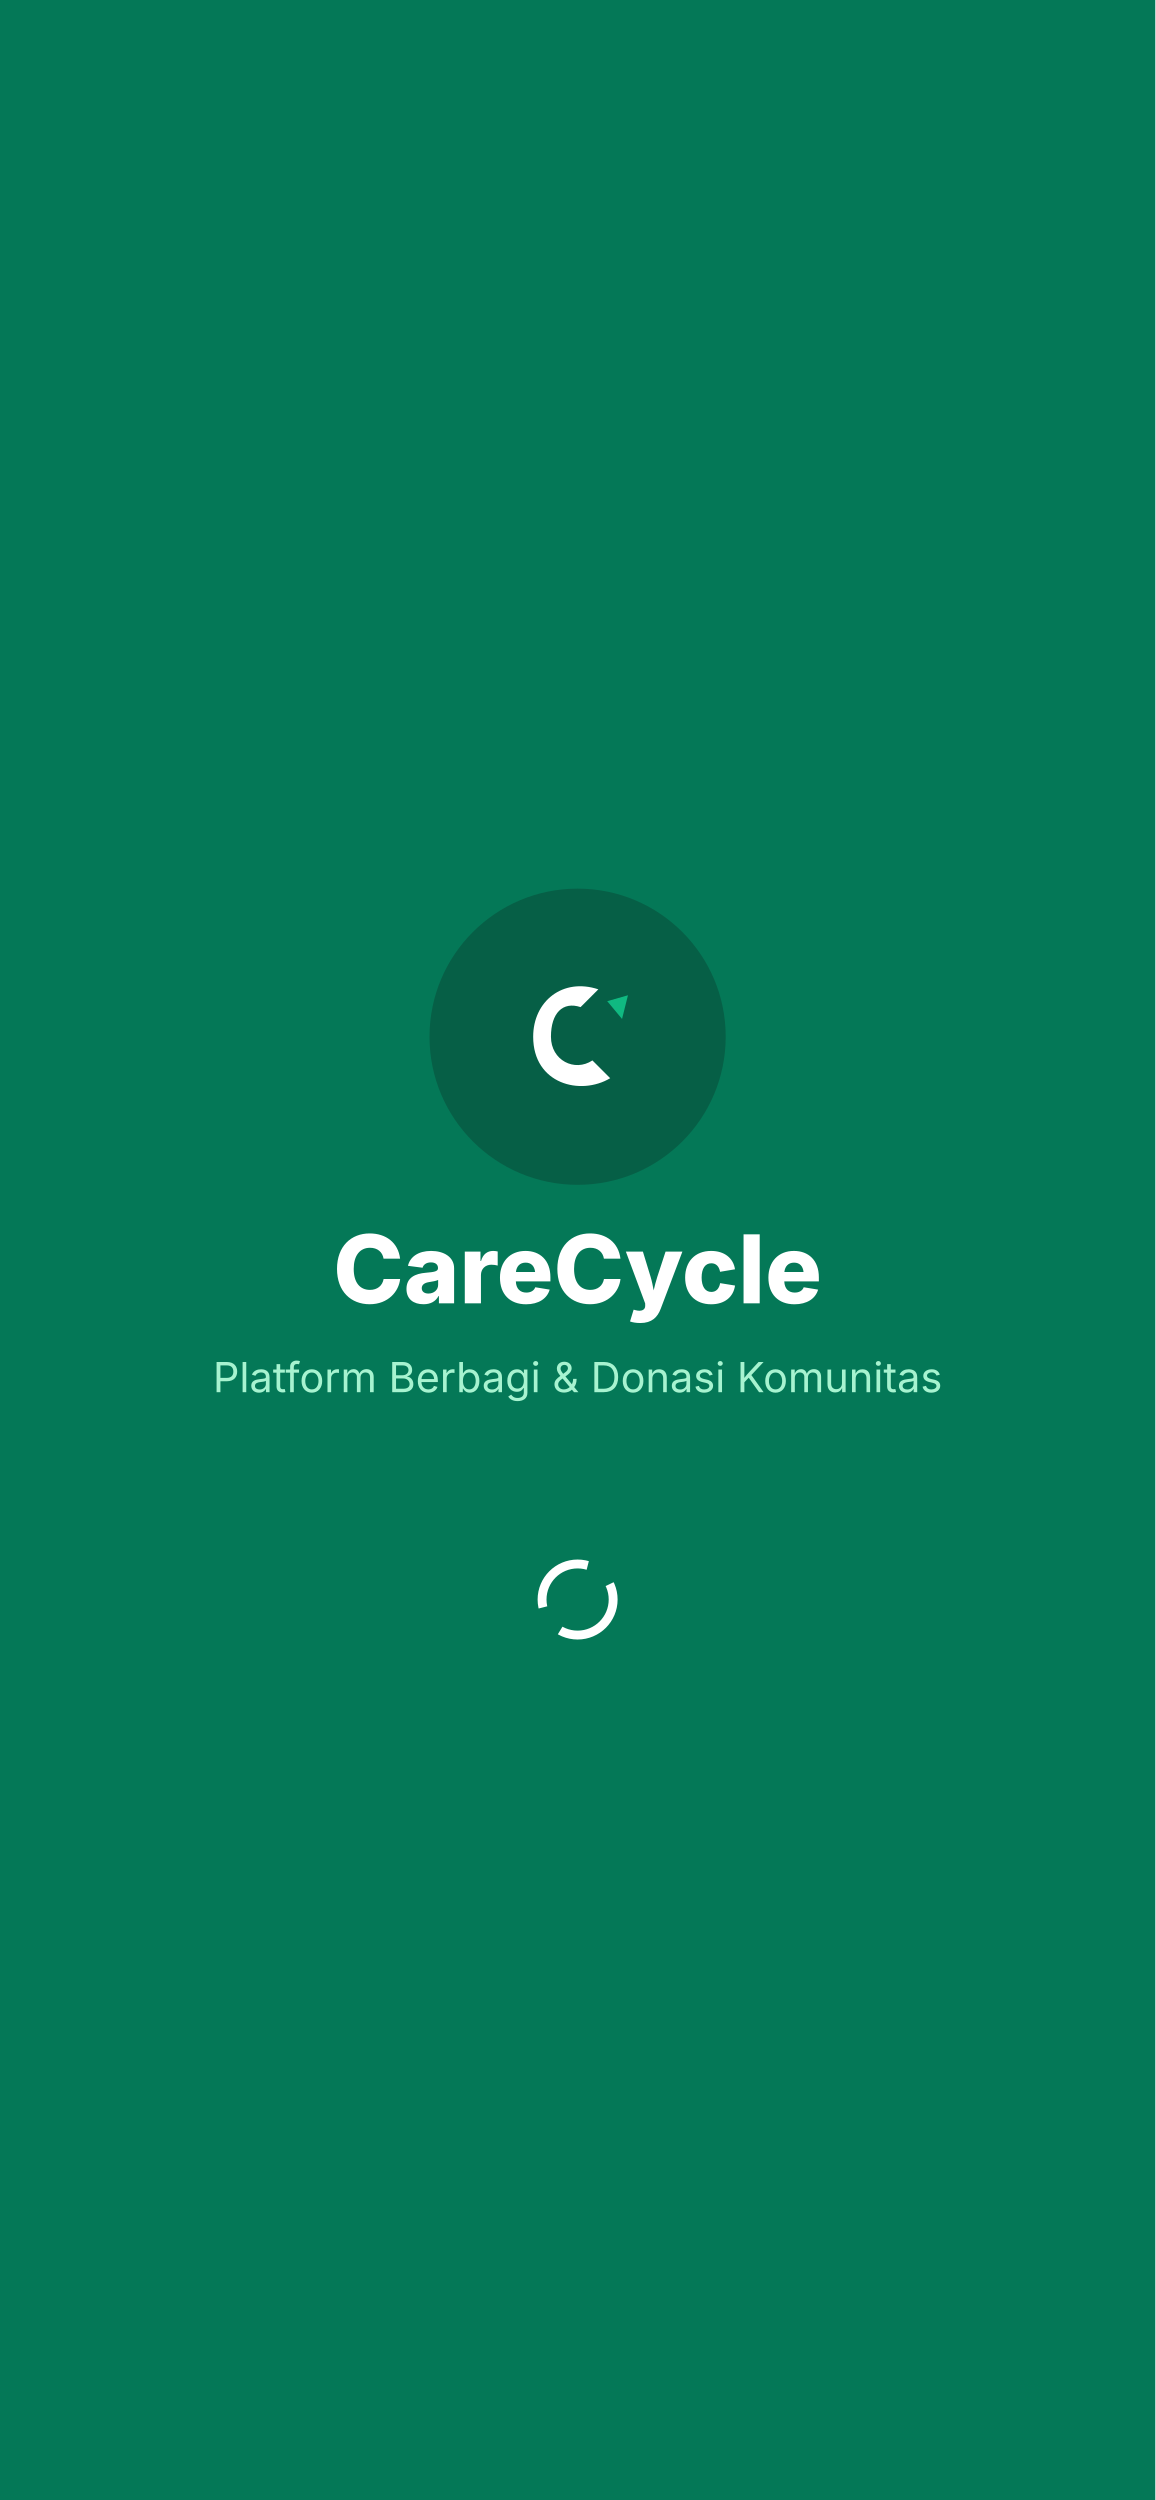
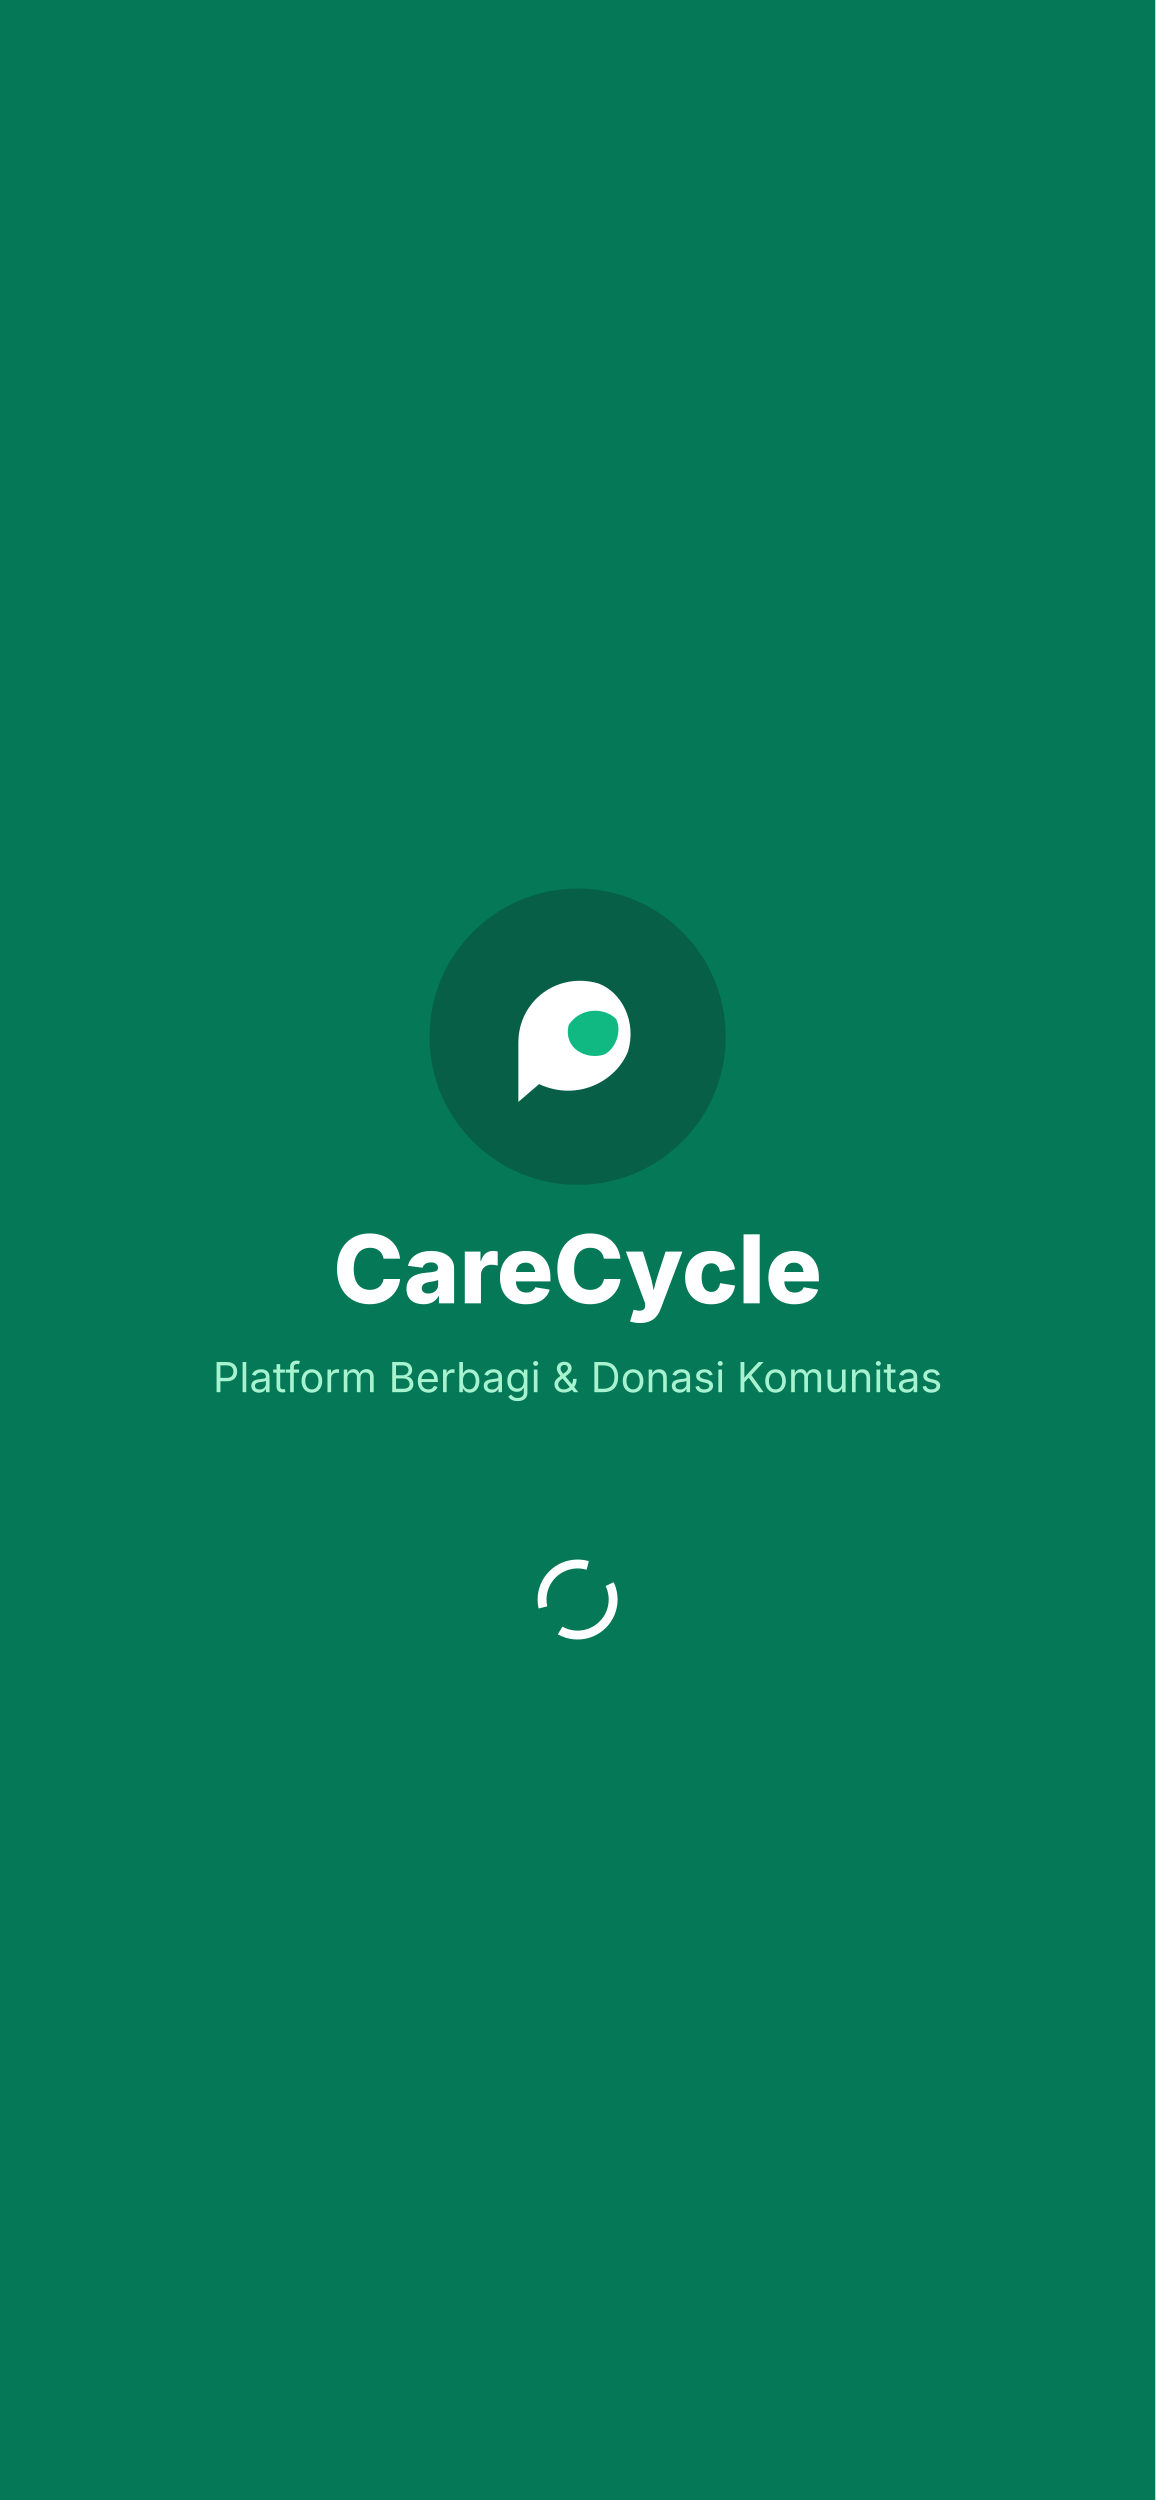
<svg xmlns="http://www.w3.org/2000/svg" viewBox="0 0 390 844" width="390" height="844">
+   <defs>
+     <filter id="cardShadow" x="-10%" y="-10%" width="120%" height="120%">
+       <feDropShadow dx="0" dy="4" stdDeviation="6" flood-color="#000000" flood-opacity="0.06" />
+     </filter>
+     <filter id="bottomNavShadow" x="-10%" y="-20%" width="120%" height="140%">
+       <feDropShadow dx="0" dy="-4" stdDeviation="8" flood-color="#000000" flood-opacity="0.05" />
+     </filter>
+   </defs>
  <rect width="390" height="844" fill="#047857" />
  <g id="CenterContent" transform="translate(0, 300)">
    <circle cx="195" cy="50" r="50" fill="#065F46" />
-     <path d="M180 50 C180 38 190 30 202 34 L196 40 C190 38 186 42 186 50 C186 58 194 62 200 58 L206 64 C196 70 180 66 180 50 Z" fill="#FFFFFF" />
-     <path d="M205 38 L212 36 L210 44 Z" fill="#10B981" />
+     <path d="M175 52 C175 38 188 28 202 32 C210 35 215 45 212 55 C208 65 195 72 182 66 L175 72 L175 52 Z" fill="#FFFFFF" />
+     <path d="M192 46 C196 40 204 40 208 44 C210 48 208 54 204 56 C198 58 190 54 192 46 Z" fill="#10B981" />
    <text x="195" y="140" font-family="'Plus Jakarta Sans', Inter, sans-serif" font-size="32" font-weight="800" fill="#FFFFFF" text-anchor="middle">CareCycle</text>
    <text x="195" y="170" font-family="'Plus Jakarta Sans', Inter, sans-serif" font-size="14" fill="#A7F3D0" text-anchor="middle">Platform Berbagi &amp; Donasi Komunitas</text>
    <circle cx="195" cy="240" r="12" fill="none" stroke="#FFFFFF" stroke-width="3" stroke-dasharray="25 10" />
  </g>
</svg>
